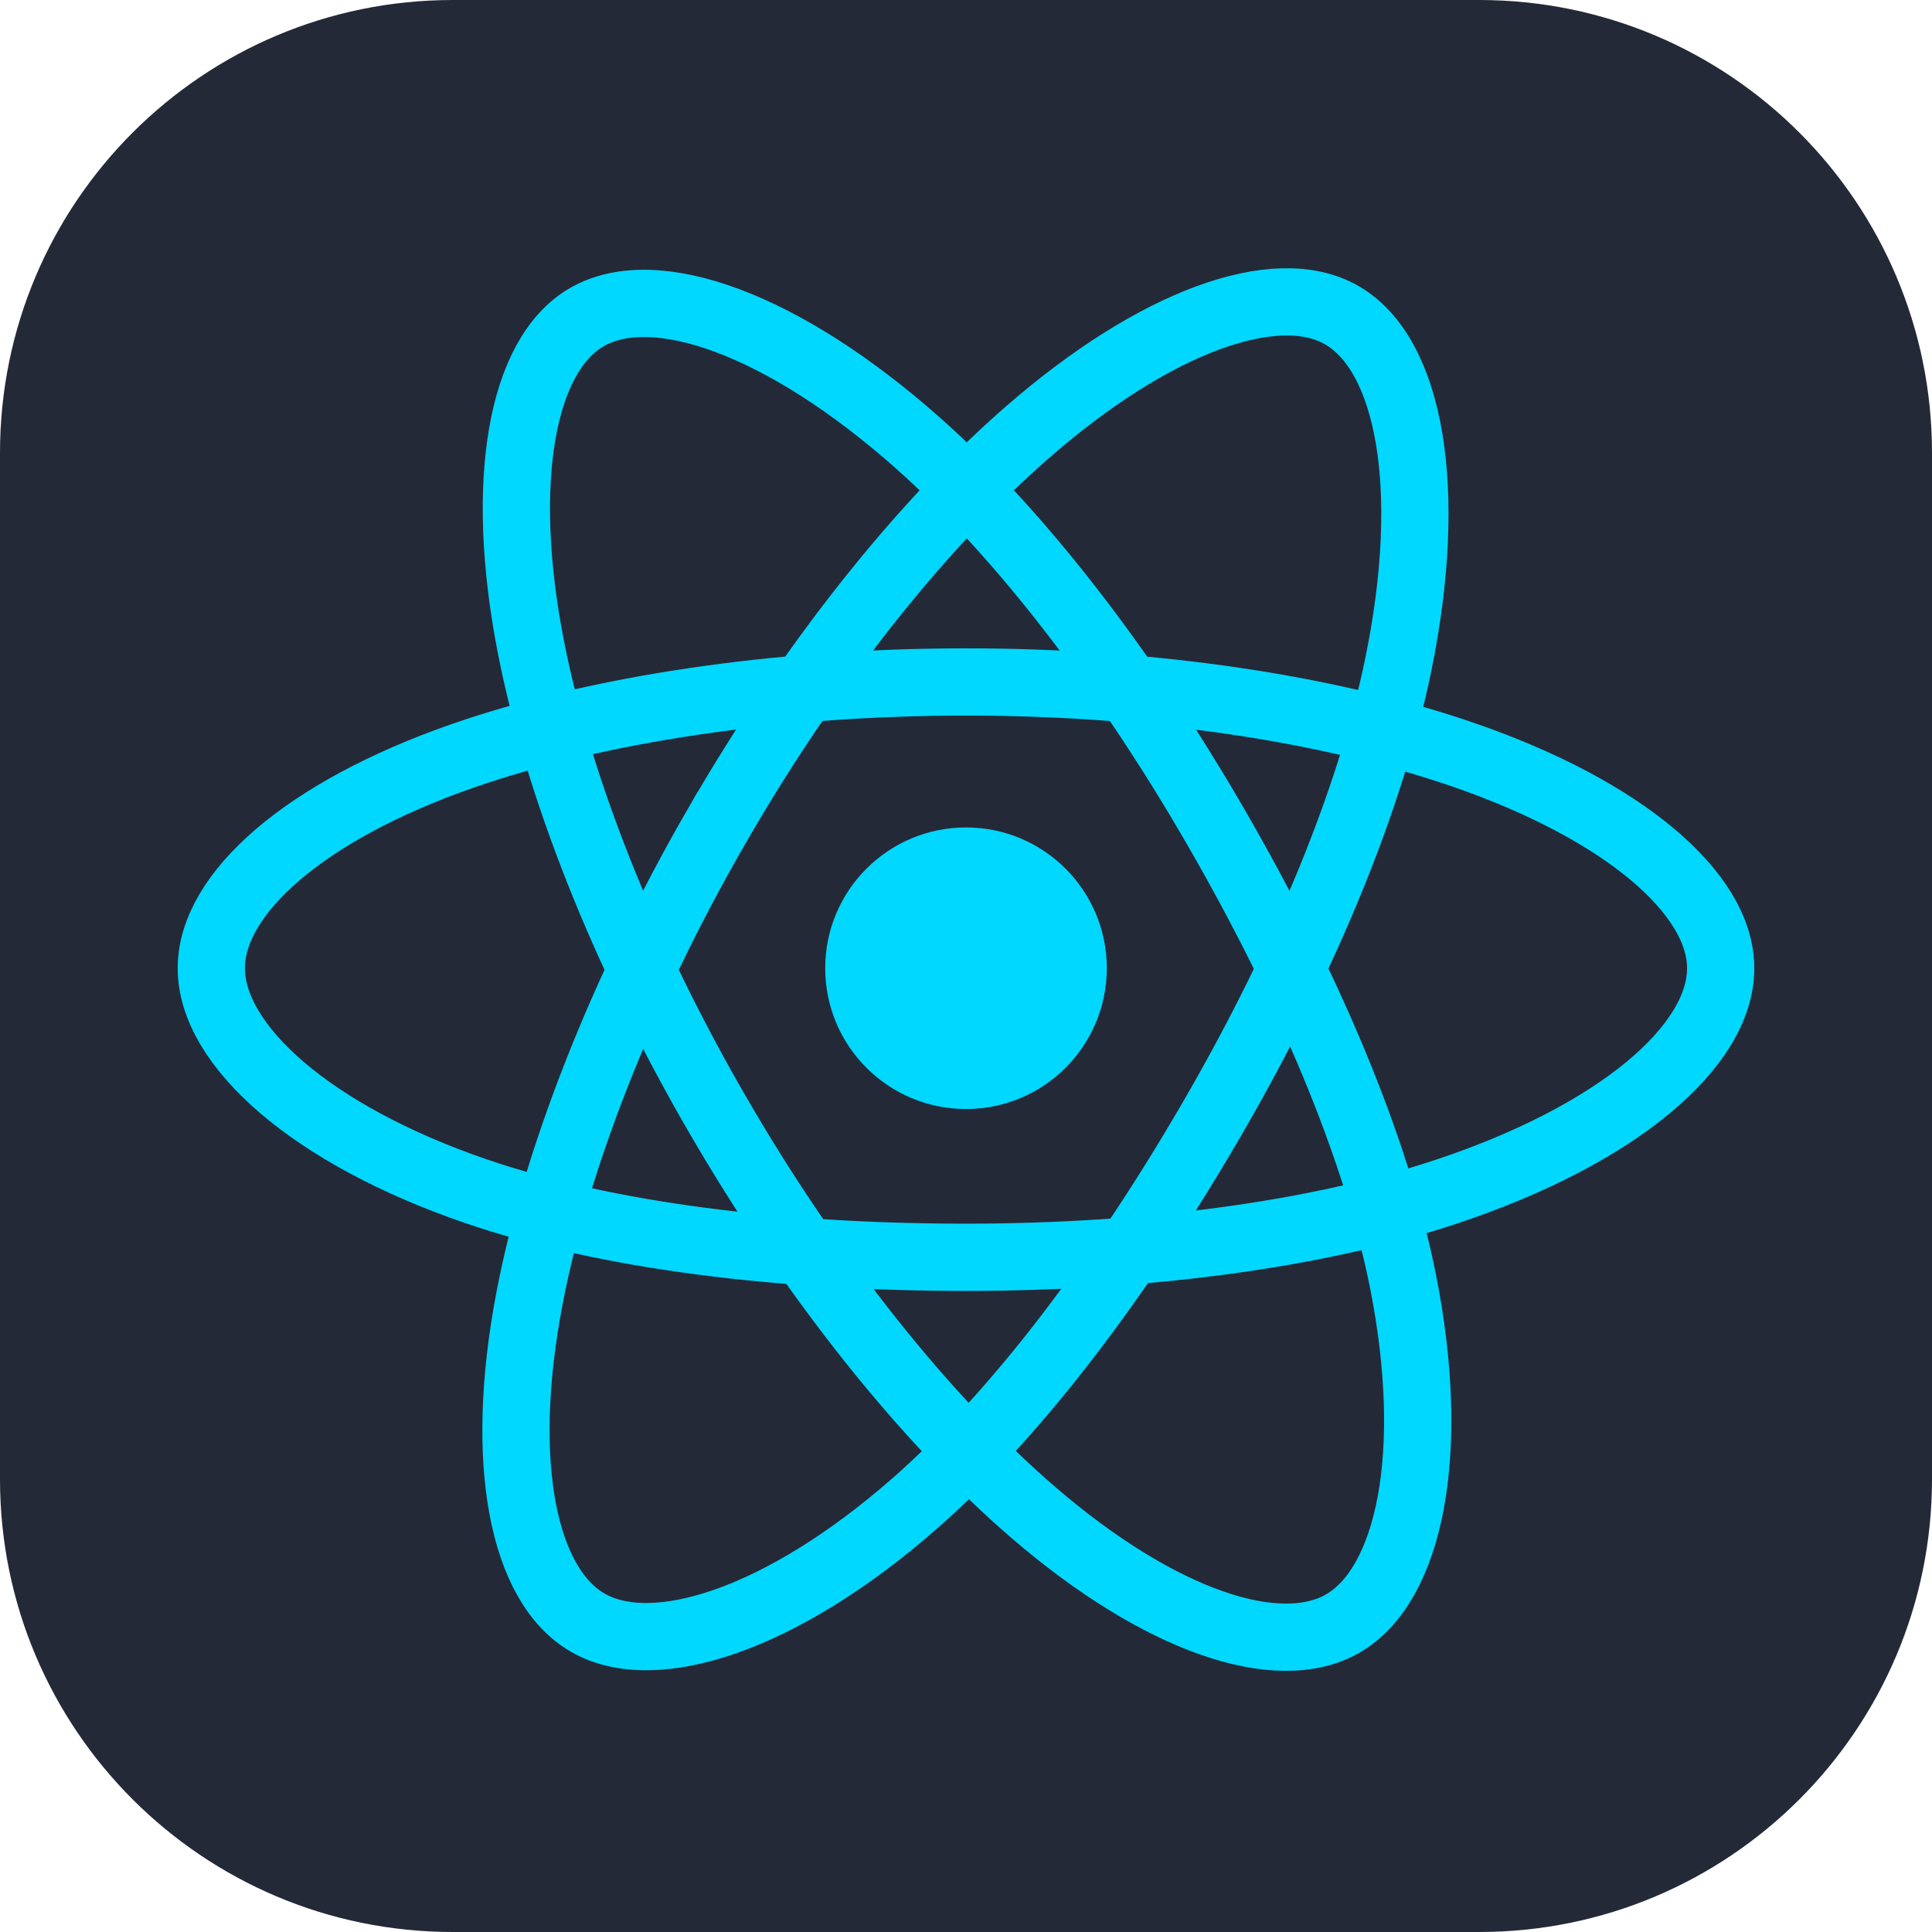
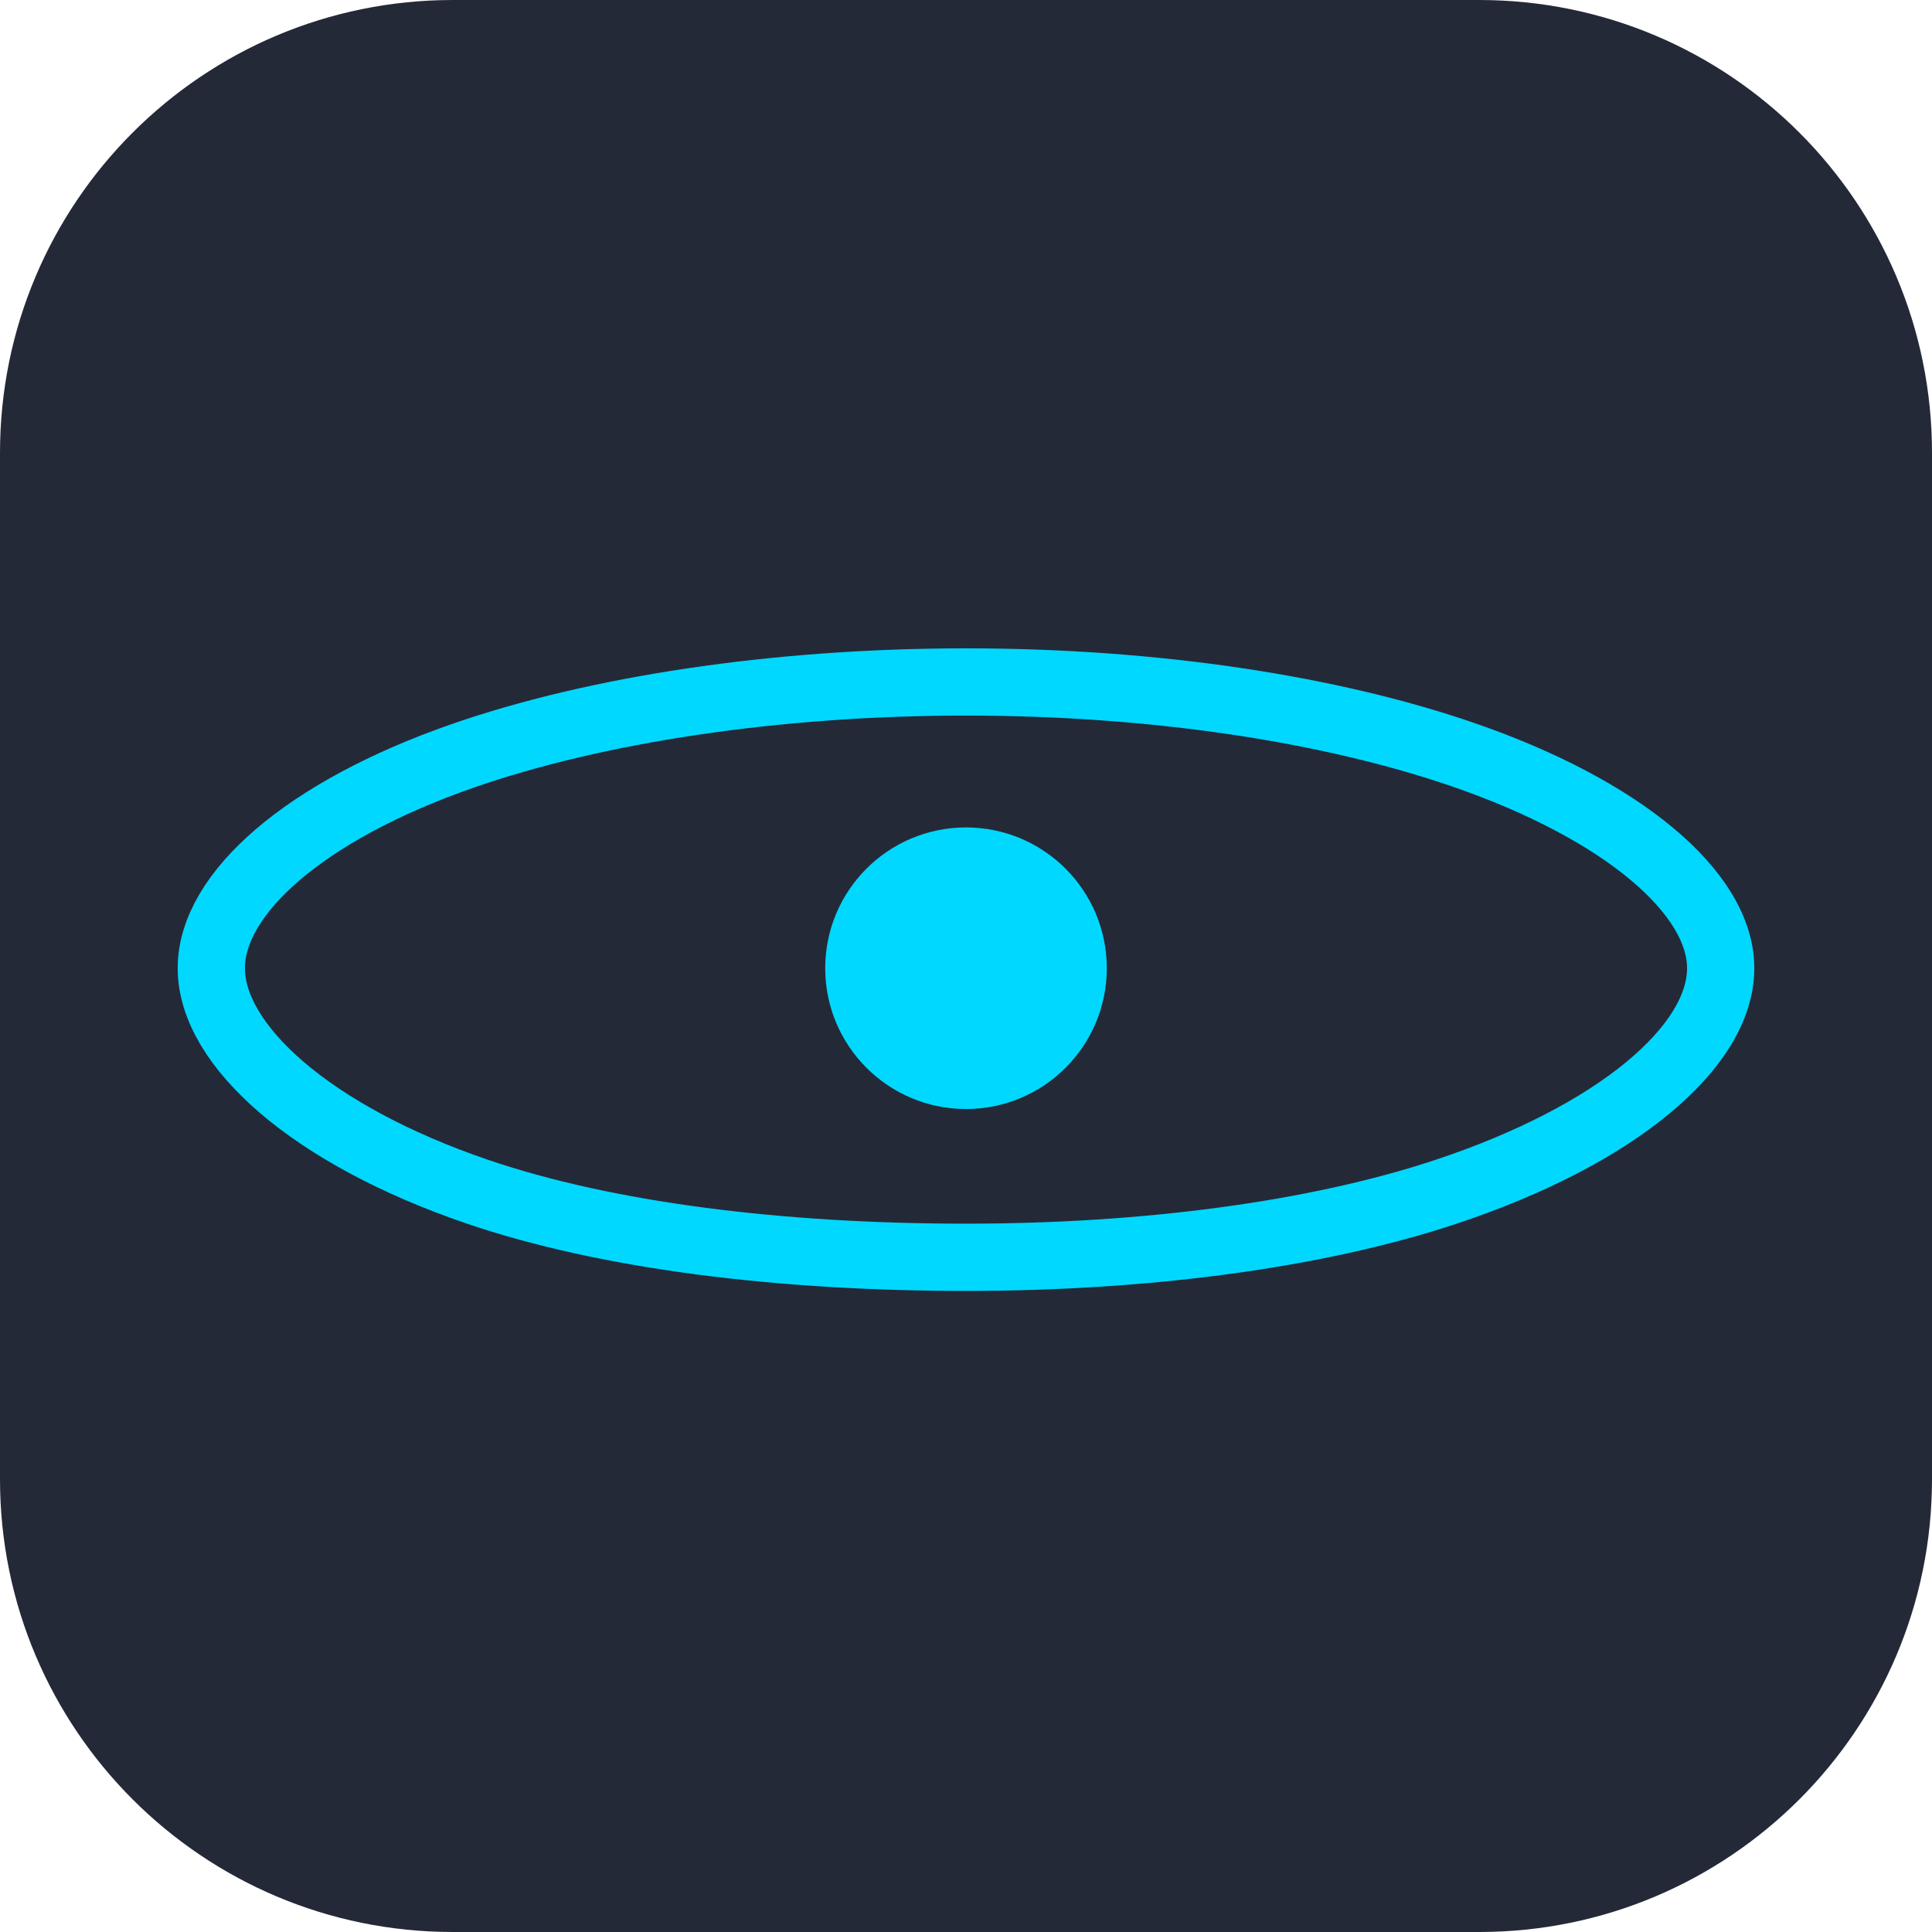
- <svg xmlns="http://www.w3.org/2000/svg" width="48" height="48" viewBox="0 0 256 256" fill="none" version="1.1">
-   <g transform="translate(0, 0)">
-     <svg width="256" height="256" fill="none" viewBox="0 0 256 256">
-       <rect width="256" height="256" fill="#242938" rx="60" />
-       <path fill="#00D8FF" d="M128.001 146.951C138.305 146.951 146.657 138.598 146.657 128.295C146.657 117.992 138.305 109.639 128.001 109.639C117.698 109.639 109.345 117.992 109.345 128.295C109.345 138.598 117.698 146.951 128.001 146.951Z" />
-       <path fill-rule="evenodd" stroke="#00D8FF" stroke-width="8.911" d="M128.002 90.363C153.05 90.363 176.319 93.957 193.864 99.998C215.003 107.275 228 118.306 228 128.295C228 138.704 214.226 150.423 191.525 157.944C174.363 163.63 151.779 166.598 128.002 166.598C103.624 166.598 80.539 163.812 63.183 157.881C41.225 150.376 28 138.506 28 128.295C28 118.387 40.41 107.441 61.252 100.175C78.862 94.035 102.705 90.363 127.998 90.363H128.002Z" clip-rule="evenodd" />
-       <path fill-rule="evenodd" stroke="#00D8FF" stroke-width="8.911" d="M94.981 109.438C107.495 87.74 122.232 69.378 136.23 57.197C153.094 42.521 169.144 36.773 177.796 41.762C186.813 46.962 190.084 64.75 185.259 88.171C181.614 105.879 172.9 126.925 161.021 147.523C148.842 168.641 134.897 187.247 121.09 199.315C103.619 214.587 86.728 220.114 77.883 215.013C69.3 210.067 66.018 193.846 70.136 172.161C73.615 153.838 82.345 131.349 94.977 109.438L94.981 109.438Z" clip-rule="evenodd" />
-       <path fill-rule="evenodd" stroke="#00D8FF" stroke-width="8.911" d="M95.012 147.578C82.463 125.904 73.919 103.962 70.353 85.752C66.06 63.811 69.095 47.035 77.74 42.032C86.749 36.816 103.792 42.866 121.674 58.744C135.194 70.748 149.077 88.805 160.99 109.383C173.204 130.481 182.358 151.856 185.919 169.844C190.425 192.608 186.778 210.001 177.941 215.116C169.367 220.08 153.676 214.825 136.945 200.427C122.809 188.263 107.685 169.468 95.012 147.578Z" clip-rule="evenodd" />
-     </svg>
-   </g>
+ <svg xmlns="http://www.w3.org/2000/svg" width="48" height="48" viewBox="0 0 256 256" fill="none">
+   <rect width="256" height="256" fill="#242938" rx="60" />
+   <path fill="#00D8FF" d="M128.001 146.951C138.305 146.951 146.657 138.598 146.657 128.295C146.657 117.992 138.305 109.639 128.001 109.639C117.698 109.639 109.345 117.992 109.345 128.295C109.345 138.598 117.698 146.951 128.001 146.951Z" />
+   <path stroke="#00D8FF" stroke-width="8.911" fill="none" d="M128.002 90.363C153.05 90.363 176.319 93.957 193.864 99.998C215.003 107.275 228 118.306 228 128.295C228 138.704 214.226 150.423 191.525 157.944C174.363 163.63 151.779 166.598 128.002 166.598C103.624 166.598 80.539 163.812 63.183 157.881C41.225 150.376 28 138.506 28 128.295C28 118.387 40.41 107.441 61.252 100.175C78.862 94.035 102.705 90.363 127.998 90.363H128.002Z" />
</svg>
